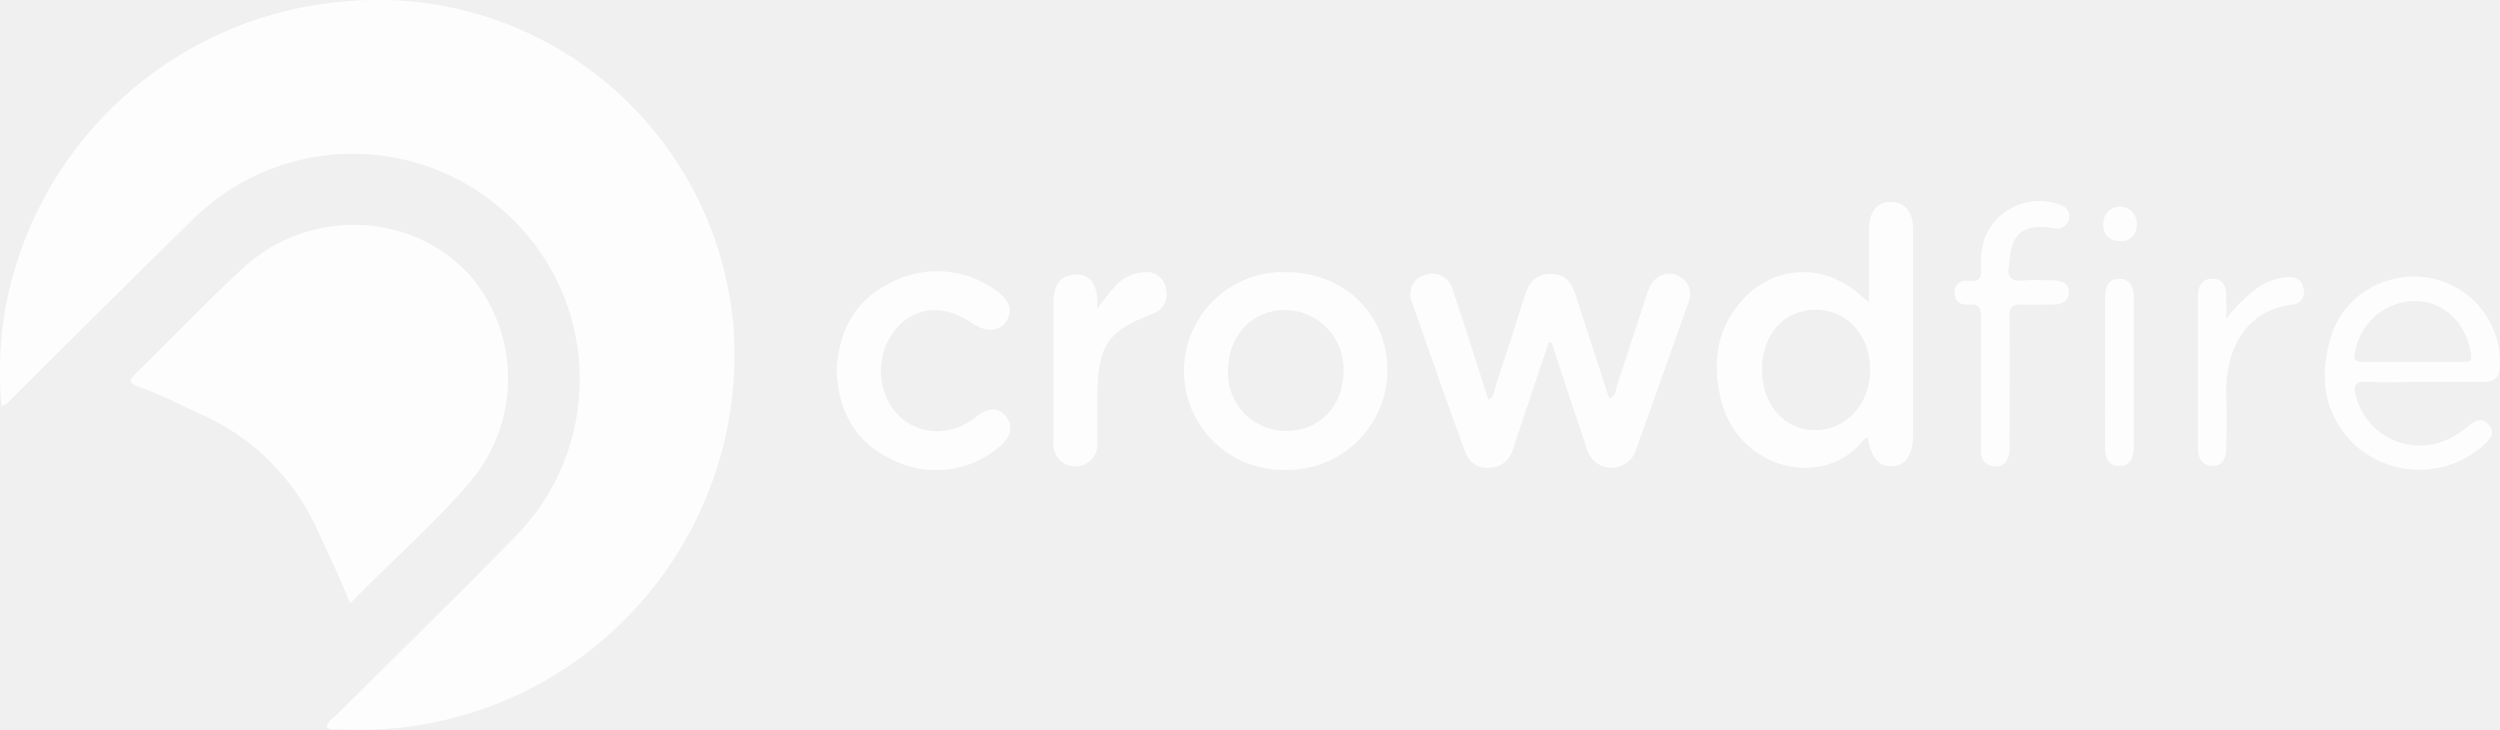
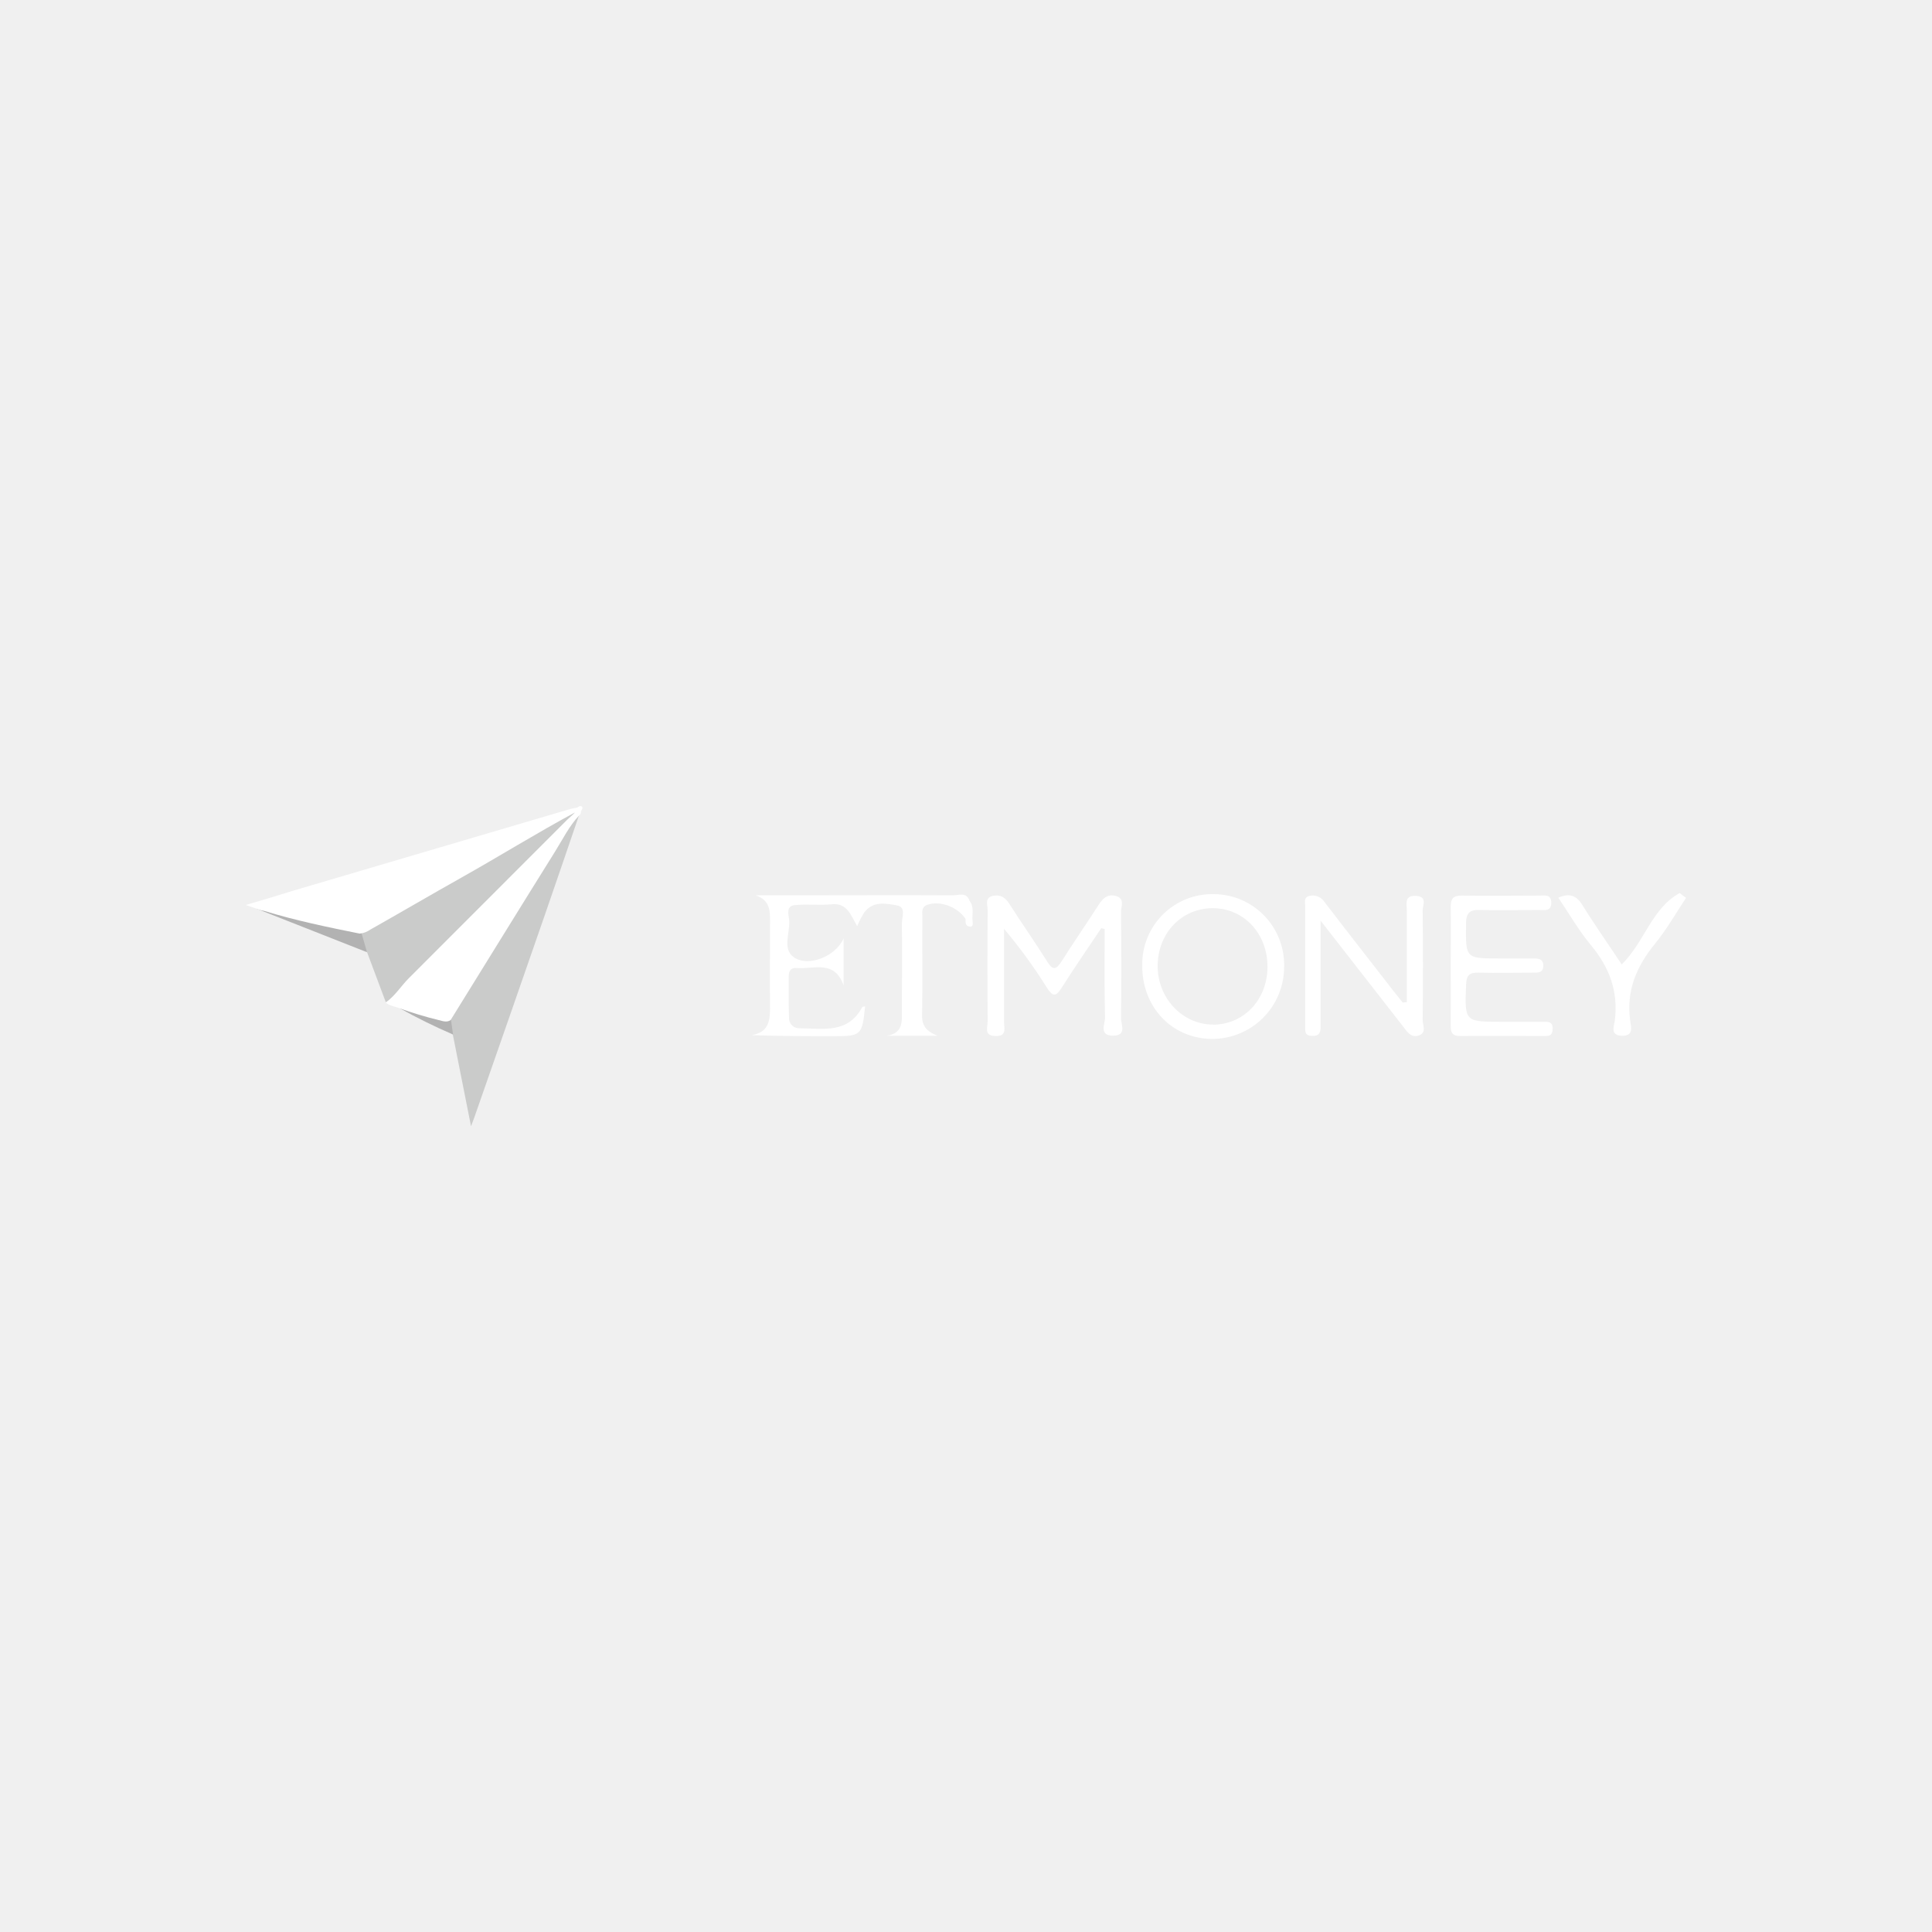
- <svg xmlns="http://www.w3.org/2000/svg" viewBox="0 0 276.23 80.64">
+ <svg xmlns="http://www.w3.org/2000/svg" viewBox="0 0 400 400">
  <defs>
-     <style>.cls-1{fill:#fdfdfd;}</style>
+     <style>.cls-1{fill:#cacbca;}.cls-2{fill:#b2b2b2;}.cls-3{fill:#fff;}.cls-4{fill:none;}</style>
  </defs>
  <g id="Layer_2" data-name="Layer 2">
    <g id="Layer_1-2" data-name="Layer 1">
-       <path class="cls-1" d="M36.09,80.34c.1-.65.67-.93,1.06-1.32C43.74,72.45,50.41,66,56.92,59.3a24.76,24.76,0,0,0-.21-35,25.17,25.17,0,0,0-35.22-.24C14.75,30.64,8.1,37.31,1.41,43.93c-.33.32-.56.77-1.25.89A40.19,40.19,0,0,1,1.27,31,41.61,41.61,0,0,1,38.25.14,39.44,39.44,0,0,1,81.07,36.46,41.52,41.52,0,0,1,44.89,80.33a43.88,43.88,0,0,1-7.6.25C36.9,80.57,36.45,80.7,36.09,80.34Z" />
-       <path class="cls-1" d="M38.7,66.66c-1.18-2.92-2.44-5.53-3.66-8.16A25.37,25.37,0,0,0,22,45.68c-2.21-1-4.36-2.15-6.67-2.94-.89-.31-1.27-.57-.38-1.43,4-3.87,7.8-7.91,11.87-11.67,7.51-6.95,19.39-6.24,25.62,1.4A17.6,17.6,0,0,1,52,53.17C48,57.9,43.24,62,38.7,66.66Z" />
-       <path class="cls-1" d="M171.12,37.83q-1.81,5.39-3.61,10.78c-.14.4-.24.82-.4,1.21a2.7,2.7,0,0,1-2.5,1.87,2.59,2.59,0,0,1-2.73-1.78q-3-8.2-5.83-16.45a2.19,2.19,0,0,1,1.37-3.08,2.34,2.34,0,0,1,3.11,1.69c1.35,4,2.62,8,3.92,12.08.66-.26.6-.89.75-1.35q1.68-5,3.27-10.11c.46-1.44,1.19-2.45,2.89-2.42s2.31,1,2.75,2.39c1.22,3.77,2.45,7.53,3.68,11.32.76-.16.69-.8.83-1.25,1.17-3.51,2.28-7,3.46-10.55.61-1.82,2.4-2.5,3.74-1.47a2.2,2.2,0,0,1,.74,2.69c-1.93,5.44-3.84,10.87-5.79,16.3a2.83,2.83,0,0,1-5.43-.1q-2-5.87-3.89-11.73Z" />
-       <path class="cls-1" d="M92.44,41c.19-4.27,1.91-7.72,5.81-9.68a11,11,0,0,1,11.61.64c1.69,1.09,2.11,2.35,1.33,3.54s-2.25,1.26-3.9.13c-2.67-1.82-5.4-1.83-7.62,0a7.29,7.29,0,0,0-1.73,8.28,6.06,6.06,0,0,0,6.55,3.66A7.15,7.15,0,0,0,107.92,46c1.32-1,2.43-1,3.23,0s.6,2.29-.65,3.29A10.69,10.69,0,0,1,98.61,50.8C94.51,48.92,92.64,45.46,92.44,41Z" />
-       <path class="cls-1" d="M121.23,34.1c.77-1,1.33-1.78,2-2.49a4.43,4.43,0,0,1,3.21-1.53,2.11,2.11,0,0,1,2.39,1.83,2.29,2.29,0,0,1-1.52,2.79c-4.82,1.82-5.93,3.37-6.06,8.54,0,1.85,0,3.7,0,5.55a2.44,2.44,0,1,1-4.84,0q0-7.71,0-15.4c0-2,.84-3,2.41-3.06s2.37,1,2.45,3C121.24,33.48,121.23,33.67,121.23,34.1Z" />
-       <path class="cls-1" d="M222,29.34c-.33,1.26.24,1.82,1.75,1.64.94-.11,1.9,0,2.85,0s2,.11,2,1.29-1,1.4-2.05,1.38-2.12.06-3.17,0-1.36.27-1.35,1.33c.06,4.6,0,9.2,0,13.81a10.28,10.28,0,0,1,0,1.11c-.09,1-.58,1.66-1.58,1.64a1.53,1.53,0,0,1-1.56-1.65c0-.53,0-1.06,0-1.59,0-4.39,0-8.78,0-13.17,0-1-.15-1.6-1.35-1.48-.91.09-1.59-.32-1.57-1.34s.73-1.38,1.63-1.29c1.1.12,1.36-.37,1.29-1.36a8.57,8.57,0,0,1,.43-3.44,6.49,6.49,0,0,1,8.41-3.55,1.3,1.3,0,0,1,.9,1.5,1.36,1.36,0,0,1-1.39,1.09,4.76,4.76,0,0,1-.62-.11C223.45,24.74,222.12,25.91,222,29.34Z" />
-       <path class="cls-1" d="M246,35.18a17.8,17.8,0,0,1,3.61-3.5,6.45,6.45,0,0,1,3.11-1.05c.87-.05,1.61.19,1.79,1.16a1.4,1.4,0,0,1-1.23,1.86c-5.22.64-7.46,5.09-7.29,10.07.07,2,0,3.91,0,5.86,0,1-.37,1.85-1.45,1.9s-1.68-.74-1.69-1.86q0-8.48,0-16.95c0-1.1.51-1.92,1.67-1.87s1.48.86,1.46,1.9C246,33.53,246,34.35,246,35.18Z" />
-       <path class="cls-1" d="M232.59,41.17c0-2.75,0-5.49,0-8.24,0-1.12.29-2.12,1.56-2.12s1.62.93,1.61,2.08q0,8.24,0,16.47c0,1.13-.29,2.12-1.56,2.13s-1.62-.93-1.61-2.09C232.61,46.66,232.59,43.91,232.59,41.17Z" />
-       <path class="cls-1" d="M236.09,24.83a1.69,1.69,0,0,1-1.93,1.8,1.67,1.67,0,0,1-1.76-1.82,1.85,1.85,0,1,1,3.69,0Z" />
-       <path class="cls-1" d="M211.38,25.3c0-1.92-.95-3-2.49-3s-2.35,1.15-2.37,3c0,2.59,0,5.17,0,8.07-.42-.32-.59-.42-.73-.56-4.09-3.83-9.83-3.66-13.47.56-2.78,3.23-3.15,7.07-2.11,11,2,7.6,11.39,9.77,15.75,4.2a1.61,1.61,0,0,1,.39-.23c.41,2.27,1.32,3.29,2.77,3.18s2.26-1.23,2.26-3.56Q211.38,36.64,211.38,25.3ZM200.54,47.52c-3.42,0-5.86-2.83-5.85-6.72s2.46-6.61,6-6.57,5.95,2.91,5.94,6.7S203.9,47.56,200.54,47.52Z" />
-       <path class="cls-1" d="M142.08,30.07a10.93,10.93,0,1,0,0,21.85,11.05,11.05,0,0,0,11.22-11C153.31,34.73,148.49,30.06,142.08,30.07Zm0,17.55a6.41,6.41,0,0,1-6.4-6.66c0-3.86,2.69-6.73,6.32-6.71A6.52,6.52,0,0,1,148.45,41C148.47,44.82,145.82,47.62,142.12,47.62Z" />
-       <path class="cls-1" d="M261.55,42.19c2.11.11,4.23,0,6.35,0h6.51c1.14,0,1.76-.45,1.81-1.68a9.48,9.48,0,0,0-11.71-9.69,9.31,9.31,0,0,0-7.12,7c-1.12,4.07-.54,7.91,2.51,11.07a10.65,10.65,0,0,0,14.77.07c.63-.64,1-1.3.3-2.06s-1.39-.53-2.09.05a11.2,11.2,0,0,1-1.54,1.12,7.31,7.31,0,0,1-11-4.18C260,42.73,260.06,42.12,261.55,42.19ZM260.2,39a6.79,6.79,0,0,1,6.58-5.75c3.22,0,5.7,2.4,6.24,5.83.12.75,0,.92-.74.91-1.85,0-3.69,0-5.54,0s-3.8,0-5.7,0C260.24,40,260.06,39.73,260.2,39Z" />
+       <path class="cls-1" d="M119.91,168.71c-2.39,7-4.76,13.94-7.17,20.9q-7.24,20.88-14.54,41.75c-.17.48-.36,1-.68,1.82l-3.77-19a4.44,4.44,0,0,1-.8-3c1.11-2.76,2.9-5.14,4.45-7.65,6.89-11.13,13.75-22.29,20.74-33.36C118.56,169.56,118.75,168.54,119.91,168.71Z" />
+       <path class="cls-1" d="M74.78,192.87c4.87-2.73,9.75-5.43,14.61-8.18q9.6-5.44,19.15-10.95c3.2-1.85,6.36-3.76,9.55-5.61A2.62,2.62,0,0,1,119,168c.18,1.21-.85,1.69-1.5,2.34Q101.71,186.18,85.81,202c-1.4,1.39-2.53,3-4,4.38-.55.51-1,1.3-1.94,1.1L76,197.15C75.15,195.85,74.27,194.56,74.78,192.87Z" />
+       <path class="cls-2" d="M53,188.09c4.51.69,8.9,2,13.35,2.93,2.8.6,5.6,1.23,8.4,1.85.41,1.42.83,2.85,1.24,4.28" />
+       <path class="cls-2" d="M82.64,208.68c3.1.21,5.94,1.53,9,2.08l1.73.35c.14,1,.29,2,.43,3.08A118.25,118.25,0,0,1,82.64,208.68Z" />
+       <path class="cls-3" d="M120.46,167c-.34-.33-.67.07-1,.21h0c-.45.09-.91.14-1.34.27L61,184.32c-3.25,1-6.48,2-10.11,3.05l2.11.72a6.35,6.35,0,0,0,1.66.49c6.5,2,13.15,3.37,19.8,4.71a4.48,4.48,0,0,0,2.2-.82c6.31-3.56,12.56-7.23,18.88-10.78,7.64-4.28,15.79-9.35,23.51-13.48-.3.34-1.29,1.18-1.61,1.5q-16.39,16.42-32.81,32.83c-1.62,1.62-2.82,3.64-4.76,5,.75.76,1.84.77,2.74,1.18a79.42,79.42,0,0,0,8.23,2.48c.81.19,1.65.55,2.45,0,7.21-11.64,14.39-23.3,21.64-34.91,1.59-2.54,2.9-5.26,5-7.49a.83.83,0,0,0,.34-.78C120.4,167.61,120.82,167.29,120.46,167Z" />
+       <path class="cls-3" d="M228,192.17c-2.76,4.13-5.59,8.21-8.24,12.41-1.22,1.93-1.87,1.65-3-.07a104.29,104.29,0,0,0-8.89-12.21c0,6.4,0,12.8,0,19.2,0,1.28.71,3.13-1.87,3-2.35-.12-1.51-1.84-1.52-3q-.09-11.55,0-23.1c0-1.06-.7-2.59,1.2-2.94,1.53-.28,2.48.4,3.3,1.69,2.56,4,5.3,7.9,7.83,11.93,1.19,1.9,1.88,1.69,3-.07,2.46-3.92,5.12-7.72,7.62-11.63.87-1.35,1.84-2.33,3.54-1.9,2,.51,1.11,2.21,1.12,3.37.08,7.33.11,14.66,0,22,0,1.24,1.24,3.53-1.57,3.57-3.1.05-1.71-2.43-1.74-3.77-.15-6.1-.07-12.2-.07-18.3Z" />
+       <path class="cls-3" d="M291.27,207.48c0-6.31,0-12.62,0-18.92,0-1.32-.62-3.2,1.86-3.08s1.4,1.93,1.42,3q.12,11.36,0,22.71c0,1.06.85,2.59-.75,3.17s-2.38-.63-3.23-1.74c-5.45-7-10.93-14-17.15-22v13.06c0,2.93,0,5.86,0,8.79,0,1.3-.23,2.06-1.79,2s-1.41-1-1.41-2q0-12.45,0-24.91c0-.78-.32-1.81.91-2.08a2.88,2.88,0,0,1,3.13,1.32c4.3,5.62,8.67,11.19,13,16.77,1,1.34,2.1,2.66,3.15,4Z" />
+       <path class="cls-3" d="M300.35,199.86c0-4,.07-8.07,0-12.11,0-1.74.56-2.35,2.32-2.33,5.37.09,10.75,0,16.13,0,1,0,2.35-.32,2.38,1.43,0,2-1.52,1.53-2.62,1.55-4,0-8.07.12-12.1,0-2.22-.08-2.93.62-2.94,2.89-.06,7.15-.16,7.15,7,7.15h7c1,0,2,.06,2,1.5s-1,1.44-2,1.44c-3.79,0-7.59.08-11.37,0-1.83-.05-2.53.43-2.61,2.43-.3,7.74-.39,7.74,7.48,7.74h8.44c1,0,2-.11,2,1.4s-.77,1.56-1.87,1.55c-5.75,0-11.49-.06-17.24,0-1.71,0-2-.72-2-2.19C300.39,208.17,300.35,204,300.35,199.86Z" />
+       <path class="cls-3" d="M335.76,199.67c4.72-4.6,6.2-11.62,12-14.77l1.32,1c-2.11,3.16-4,6.51-6.39,9.44-3.89,4.75-6.07,9.85-5.16,16.1.18,1.23.74,3.13-1.82,3-2.4-.12-1.54-2-1.4-3,.81-6.07-1.06-11.13-4.95-15.78-2.49-3-4.42-6.39-6.72-9.8,2.27-1,3.68-.51,4.93,1.45C330.18,191.52,333,195.51,335.76,199.67Z" />
+       <path class="cls-3" d="M201.36,190.7c-.14-1.4.39-2.92-.63-4.19h0c-.62-1.91-2.24-1.14-3.42-1.14-11-.06-22,0-33,0h-7.88c3.13,1,3,3.41,3,5.76,0,5.87-.07,11.73,0,17.6,0,2.75-.4,5-3.78,5.58,5.86.22,11.48.22,17.09.22s5.76-.25,6.37-6.18c-.21.06-.54.06-.61.19-2.95,5.53-8.15,4.39-12.95,4.35a2.09,2.09,0,0,1-2.19-2.07c-.11-2.93-.06-5.86-.06-8.8,0-1,.5-1.7,1.55-1.6,3.55.31,7.89-1.82,9.81,3.59v-9.74c-1.62,3.75-7.28,6-10.28,3.94-2.53-1.76-.72-5.16-1-7.81-.13-1.05-.66-2.81,1.12-3,2.53-.27,5.14.08,7.68-.18,3.32-.34,4,2.42,5.29,4.52a20.58,20.58,0,0,1,1.48-2.85c1.8-2.4,4.48-1.85,6.77-1.43,1.94.35,1,2.45,1,3.75.1,5.86,0,11.73,0,17.59,0,2.46.42,5.15-3.16,5.64h10.55c-1.94-.77-3.24-1.76-3.2-4.19.13-6.84,0-13.68.06-20.53,0-.9-.28-1.92,1.06-2.4,2.55-.89,6.14.37,7.87,2.91,0,.61-.06,1.34.6,1.56C201.56,192.1,201.42,191.19,201.36,190.7Z" />
+       <path class="cls-3" d="M251.38,185.12a14.5,14.5,0,0,0-14.89,14.73c-.08,8.6,6.08,15.14,14.37,15.25a14.89,14.89,0,0,0,15-14.8A14.64,14.64,0,0,0,251.38,185.12Zm-.26,27c-6.36,0-11.53-5.55-11.44-12.27s5-11.82,11.41-11.82,11.37,5.24,11.33,12.21C262.38,207,257.49,212.15,251.12,212.15Z" />
+       <rect class="cls-4" width="400" height="400" />
    </g>
  </g>
</svg>
